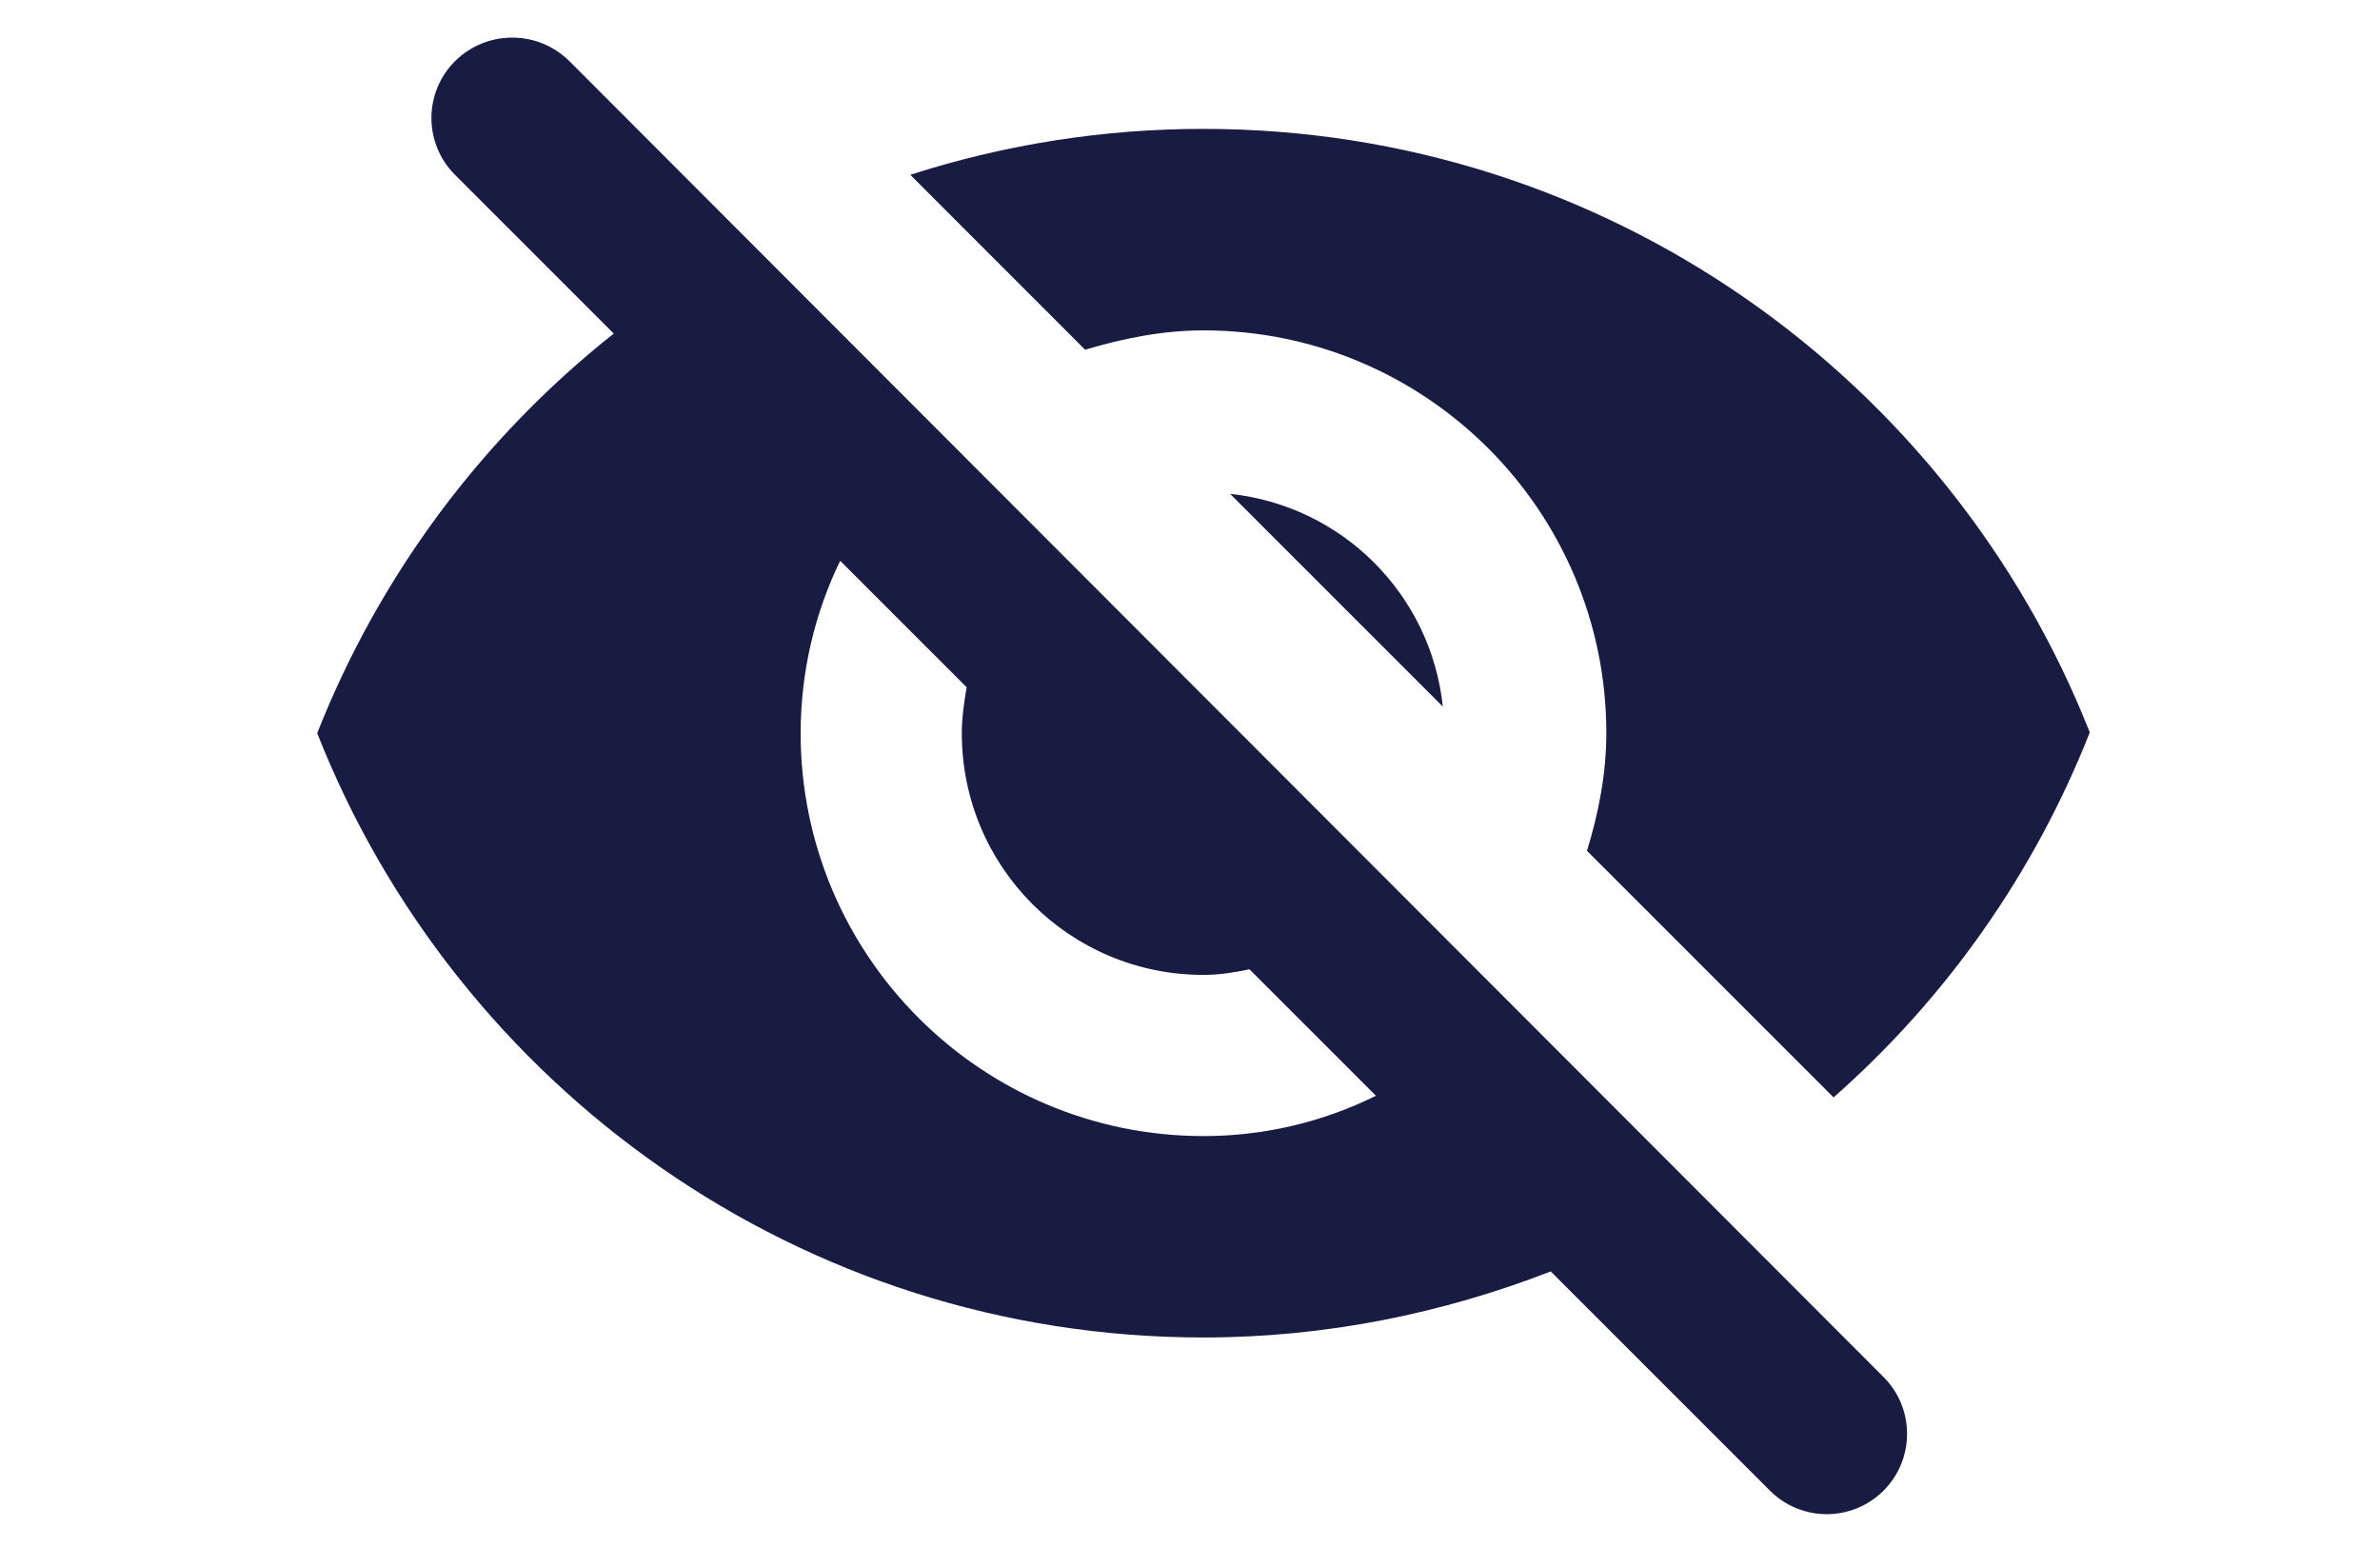
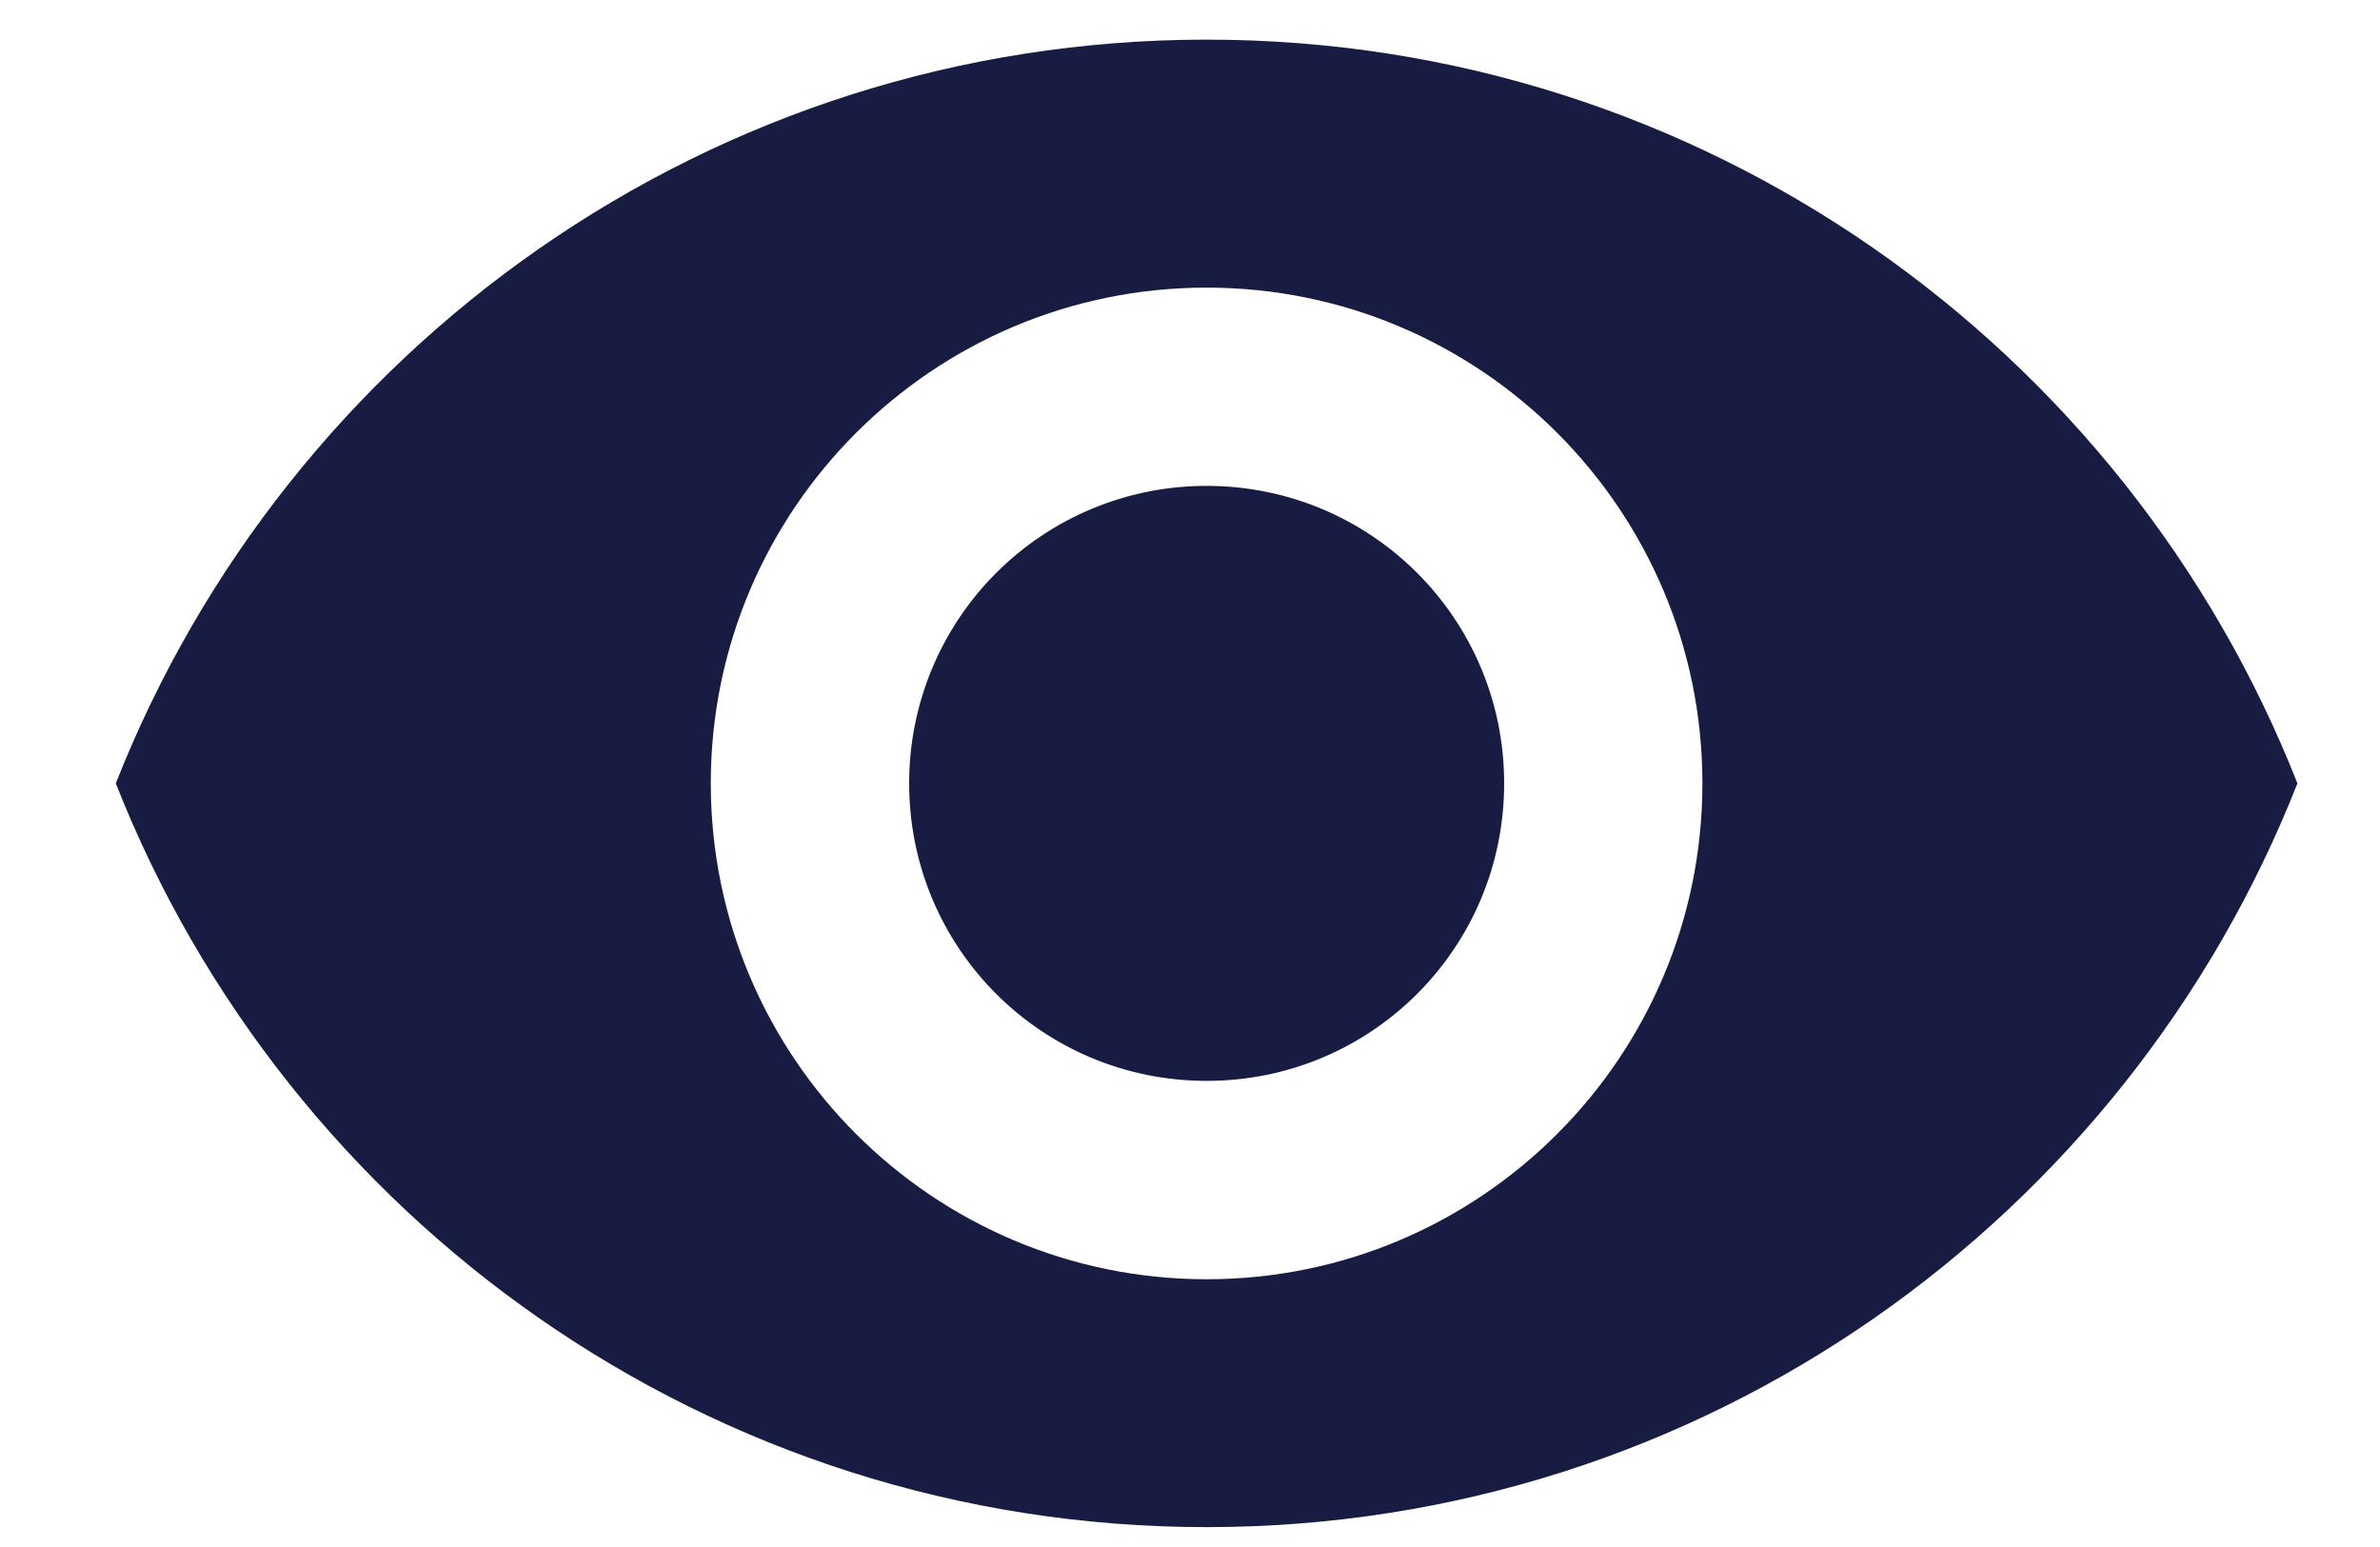
- <svg xmlns="http://www.w3.org/2000/svg" width="20" height="13" fill="none" viewBox="0 0 20 16">
-   <path fill-rule="evenodd" clip-rule="evenodd" d="M10.14 3.417c2.3 0 4.166 1.866 4.166 4.166 0 .425-.083.834-.2 1.217l2.55 2.55a9.834 9.834 0 0 0 2.65-3.775c-1.441-3.65-5-6.242-9.166-6.242a9.875 9.875 0 0 0-3.033.475l1.808 1.809c.392-.117.8-.2 1.225-.2ZM2.398.633a.83.83 0 0 0 0 1.175L4.04 3.45A9.91 9.91 0 0 0 .973 7.583c1.442 3.659 5 6.25 9.167 6.25 1.266 0 2.475-.25 3.591-.683l2.267 2.267a.83.83 0 1 0 1.175-1.175L3.582.633a.84.84 0 0 0-1.184 0ZM10.14 11.75a4.168 4.168 0 0 1-4.167-4.167c0-.641.15-1.25.409-1.783L7.69 7.108c-.025.15-.05.309-.05.475 0 1.384 1.117 2.5 2.5 2.5.166 0 .316-.025.475-.058l1.308 1.308a4.01 4.01 0 0 1-1.783.417Zm2.475-4.442a2.474 2.474 0 0 0-2.2-2.2l2.2 2.2Z" fill="#181C43" />
+ <svg xmlns="http://www.w3.org/2000/svg" width="20" height="13" fill="none" viewBox="0 0 20 13">
+   <path fill-rule="evenodd" clip-rule="evenodd" d="M10.14.333c-4.167 0-7.725 2.592-9.167 6.25 1.442 3.659 5 6.25 9.167 6.25 4.166 0 7.725-2.591 9.166-6.25-1.441-3.658-5-6.25-9.166-6.25Zm0 10.417a4.168 4.168 0 0 1-4.167-4.167c0-2.3 1.867-4.166 4.167-4.166s4.166 1.866 4.166 4.166c0 2.3-1.866 4.167-4.166 4.167Zm0-6.667a2.497 2.497 0 0 0-2.5 2.5c0 1.384 1.117 2.5 2.5 2.5s2.5-1.116 2.5-2.5c0-1.383-1.117-2.5-2.5-2.5Z" fill="#181C43" />
</svg>
